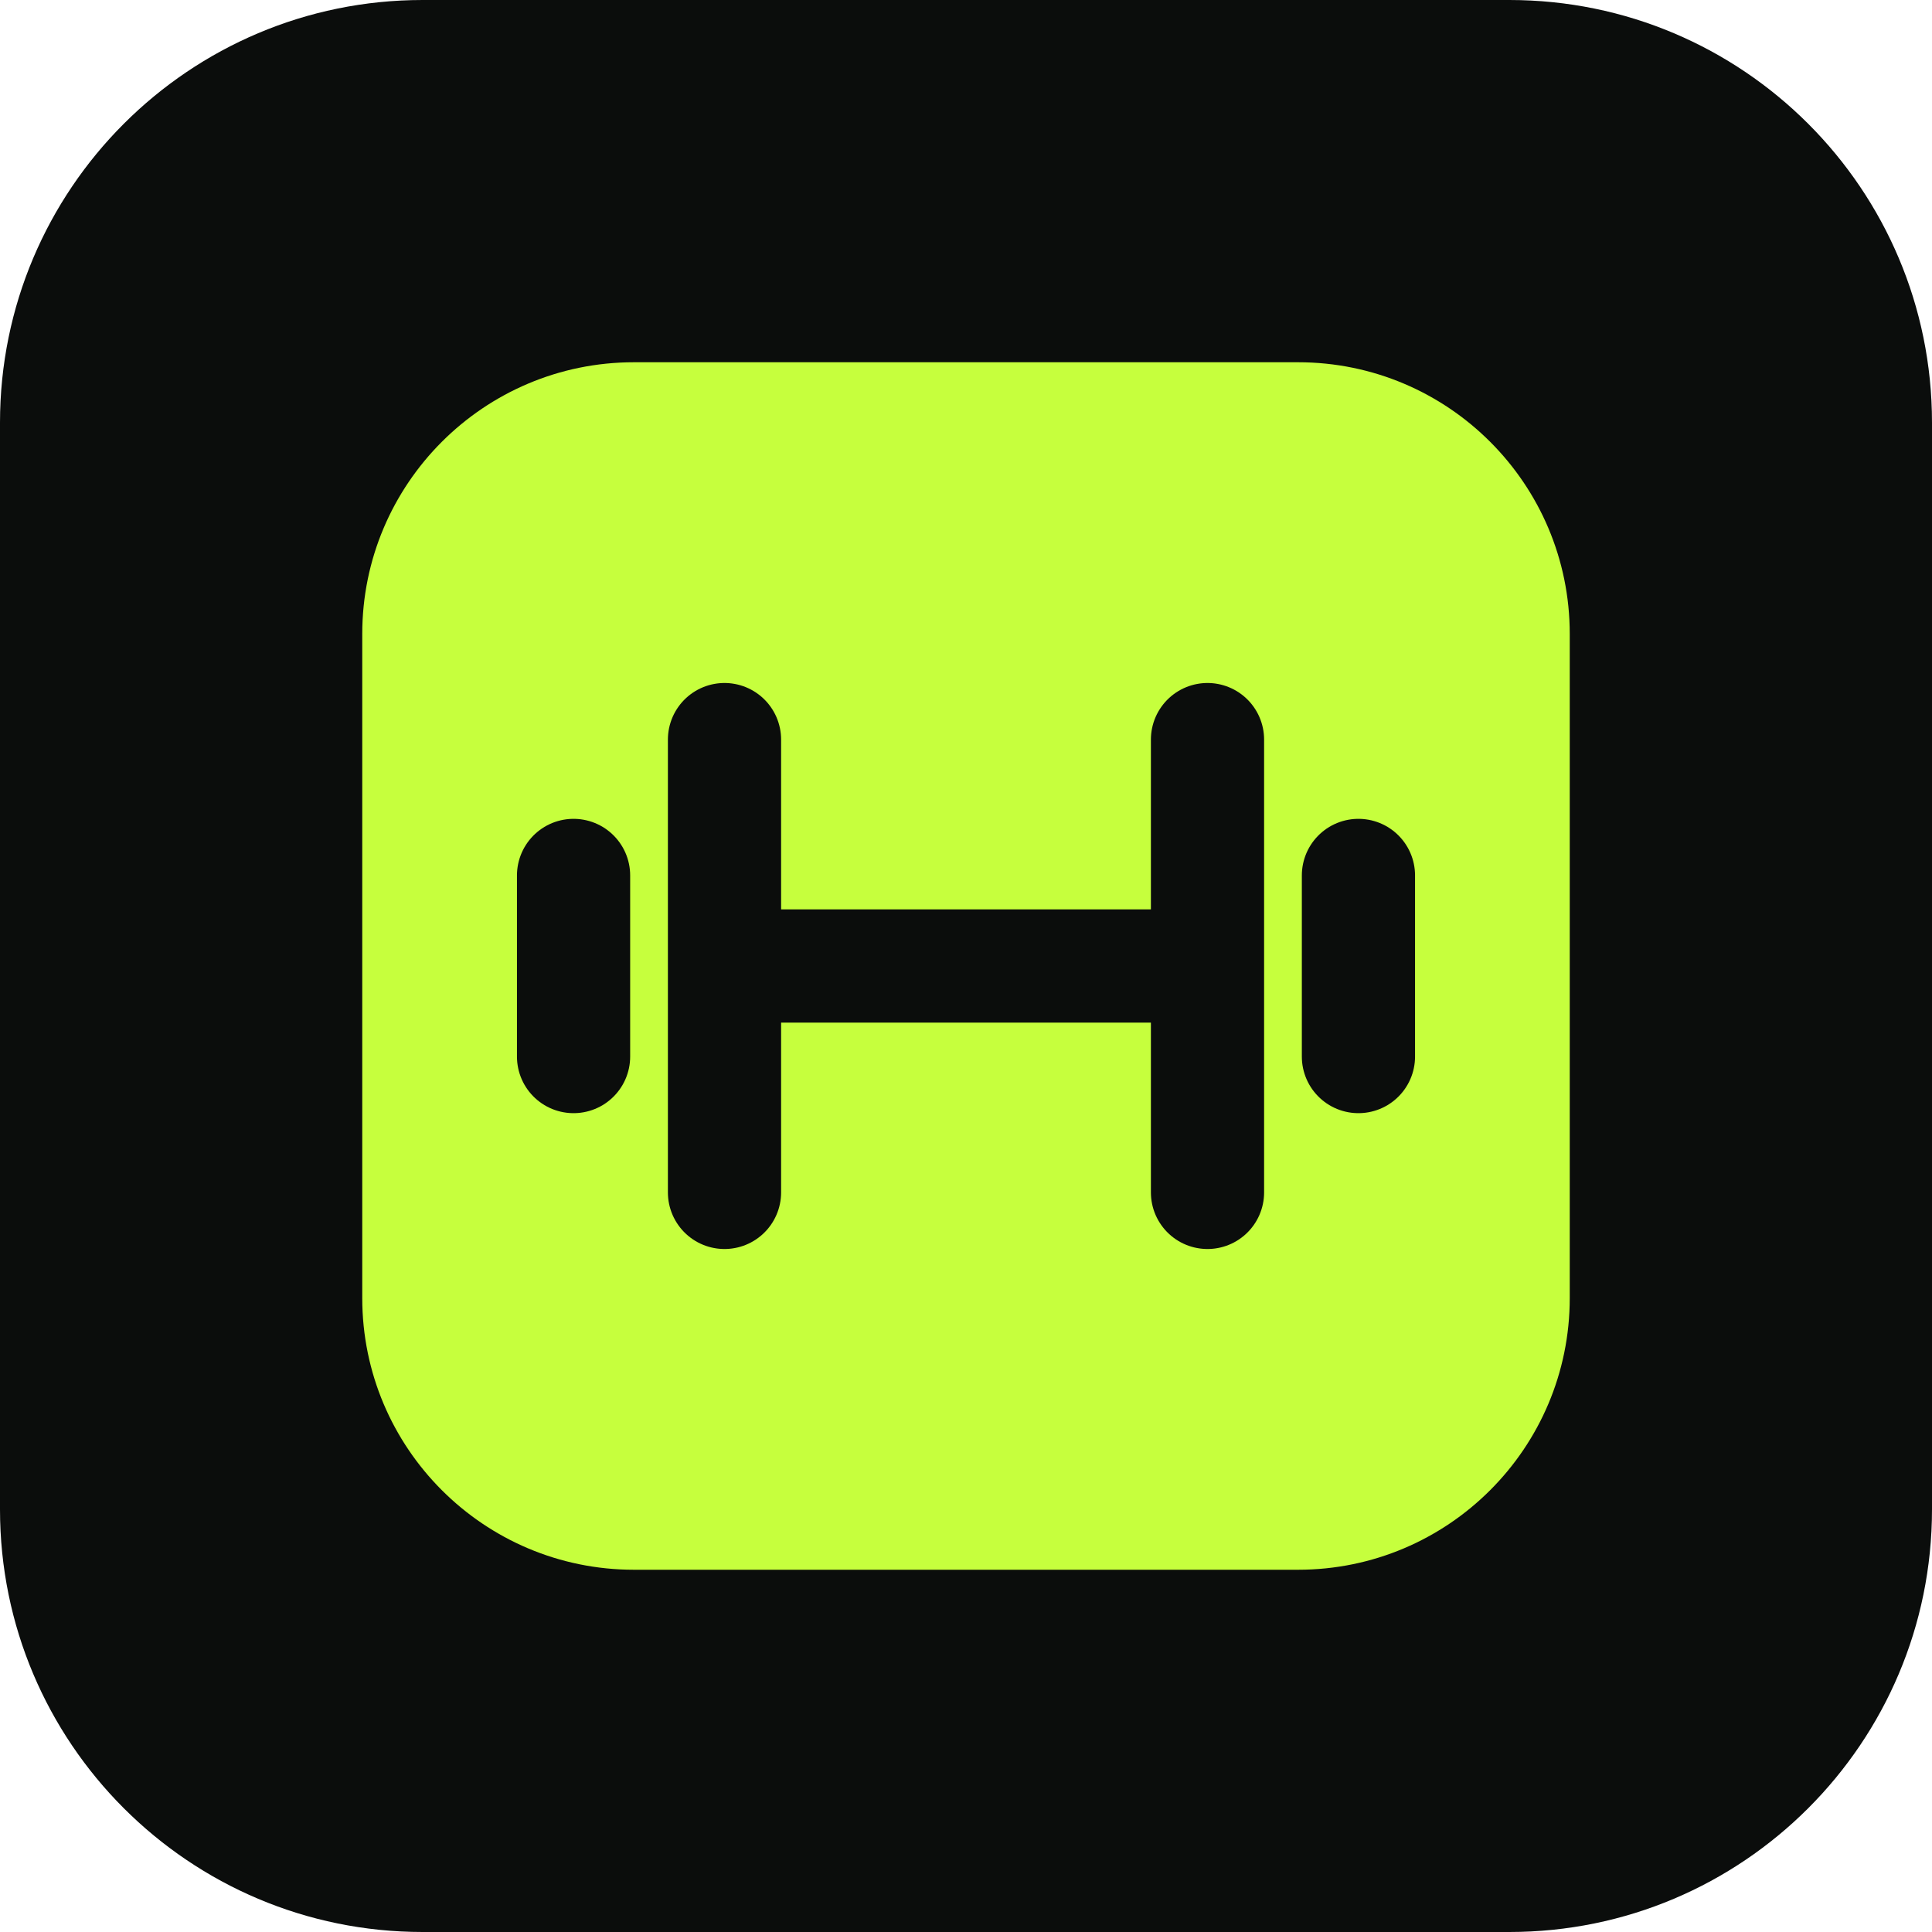
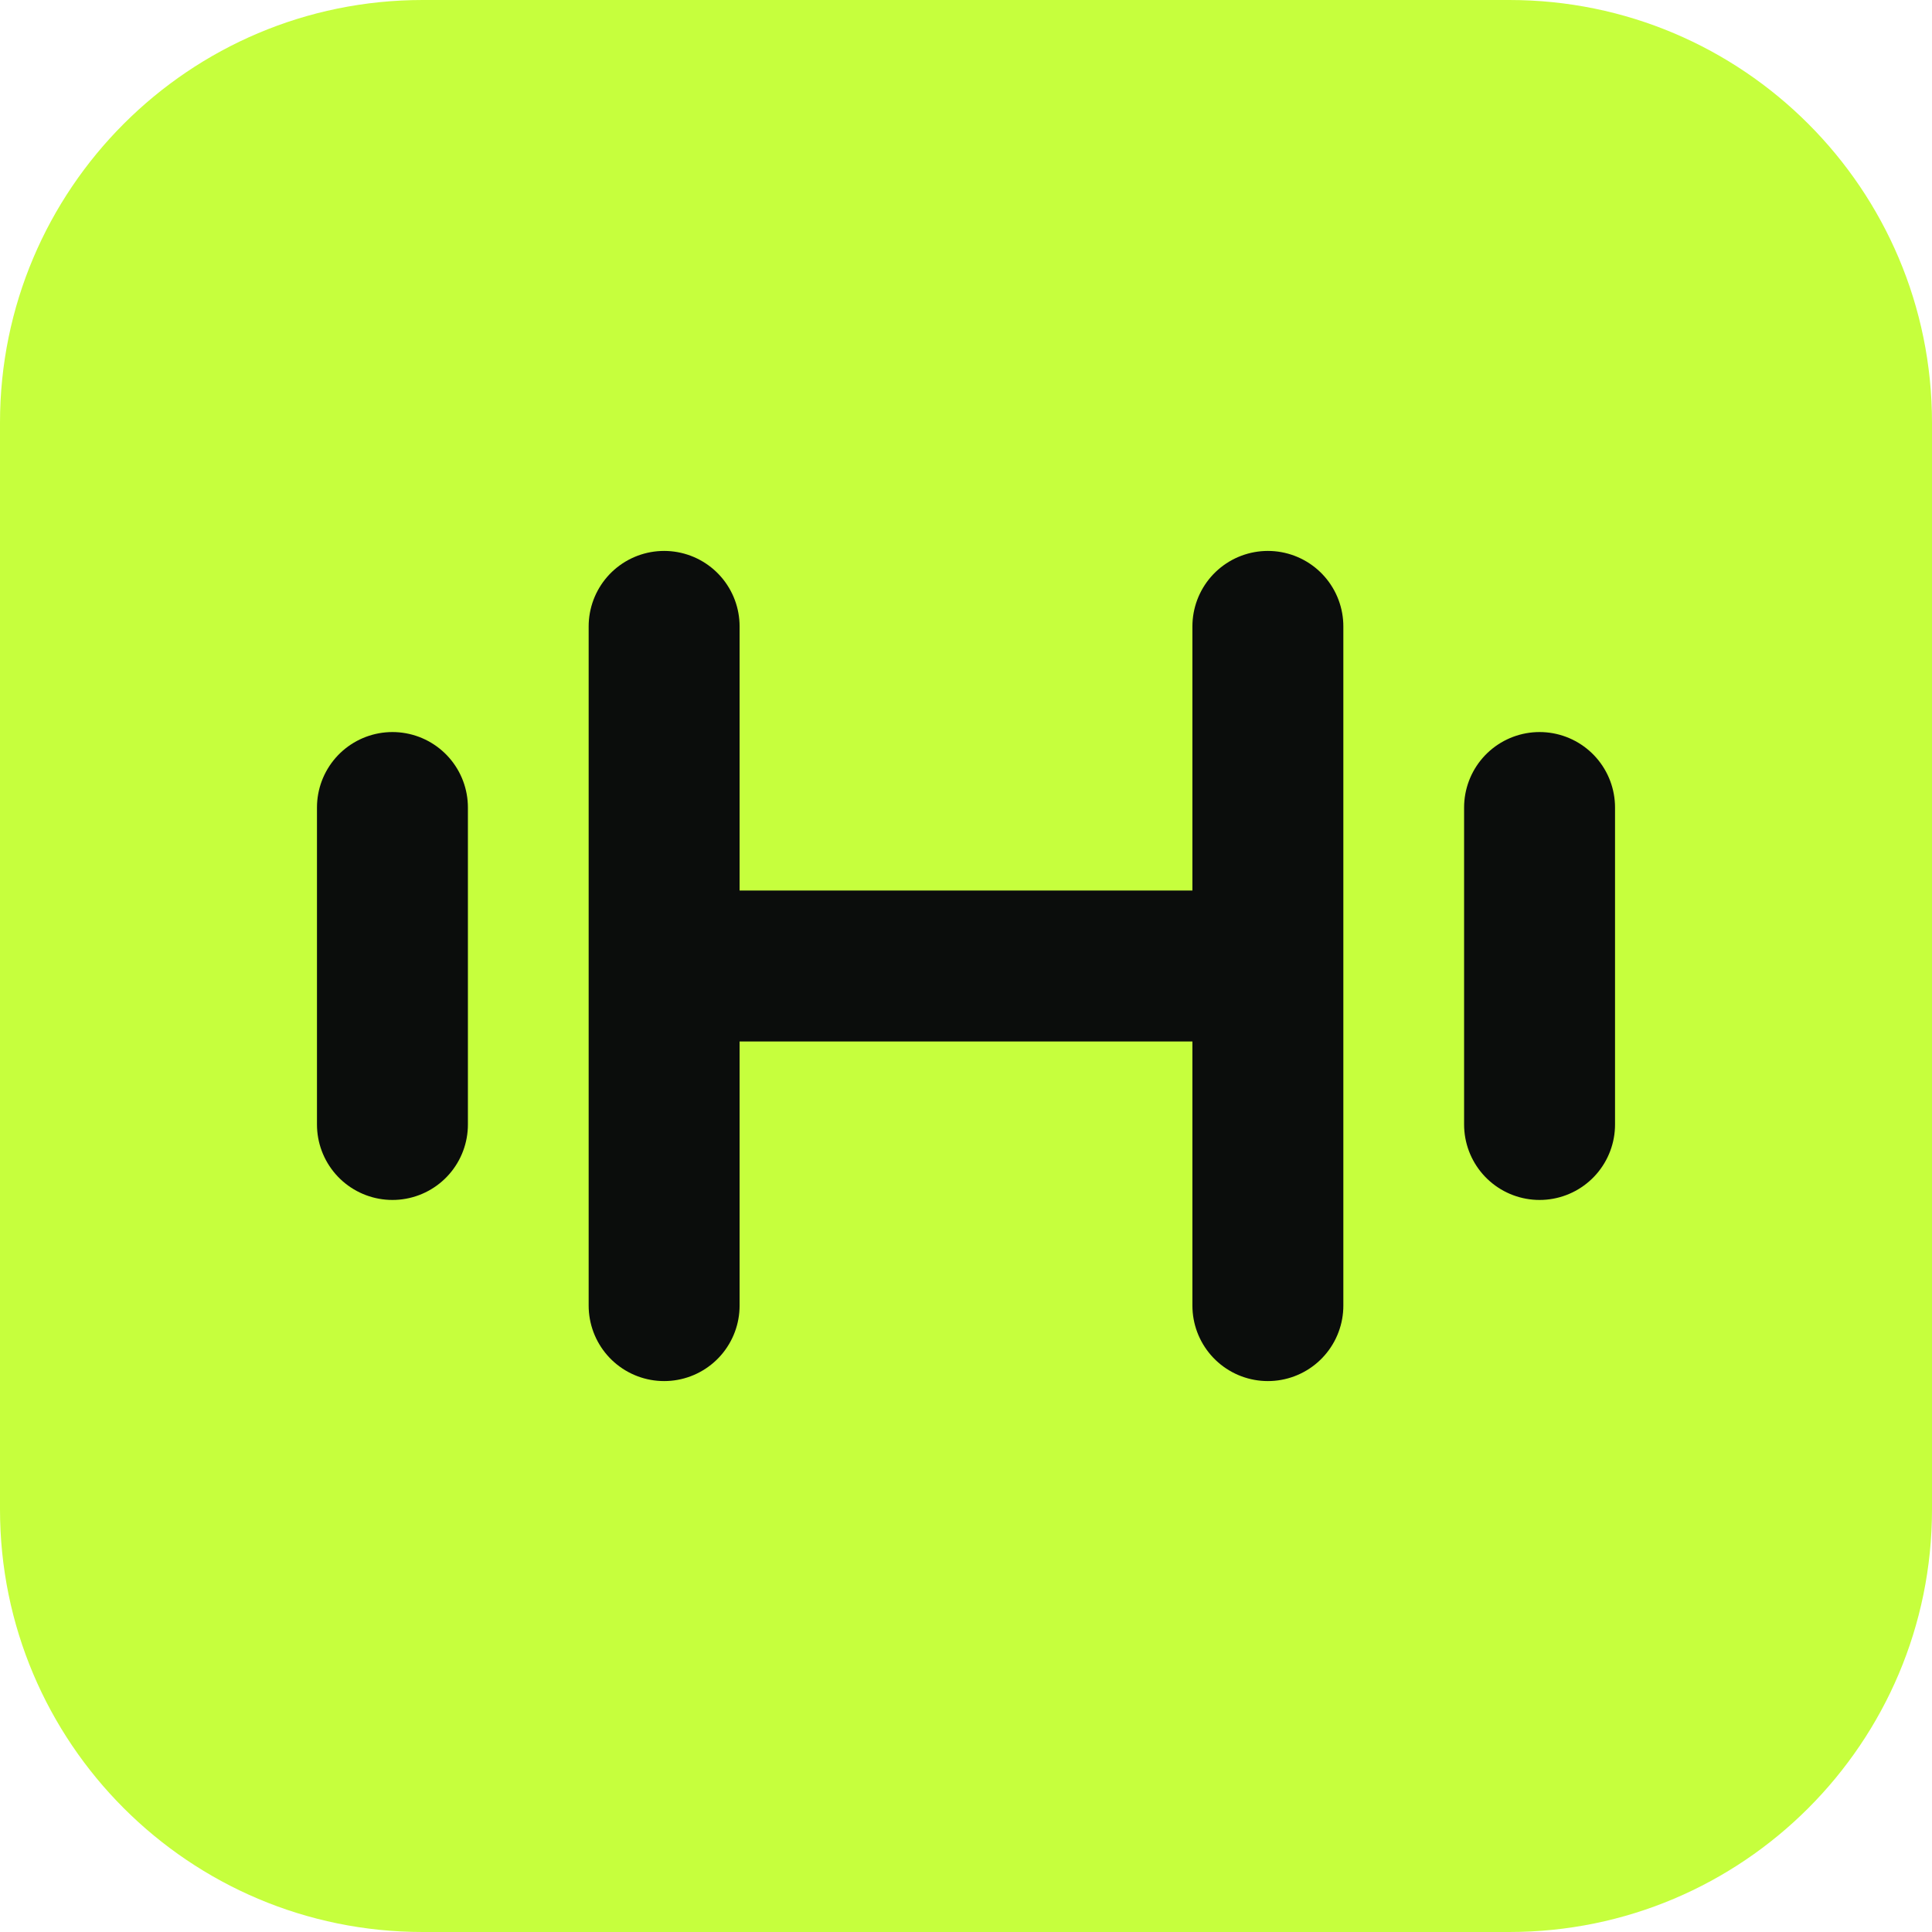
<svg xmlns="http://www.w3.org/2000/svg" viewBox="0 0 512 512">
-   <rect width="512" height="512" rx="112" fill="#0B0D0C" />
-   <rect x="96" y="96" width="320" height="320" rx="72" fill="#C6FF3D" />
-   <g fill="none" stroke="#0B0D0C" stroke-width="30" stroke-linecap="round">
-     <path d="M192 196v120M320 196v120M152 232v48M360 232v48M192 256h128" />
+   <rect width="512" height="512" rx="112" fill="#C6FF3D" />
+   <g fill="none" stroke="#0B0D0C" stroke-width="40" stroke-linecap="round">
+     <path d="M176 166v180M336 166v180M104 214v84M408 214v84M176 256h160" />
  </g>
</svg>
